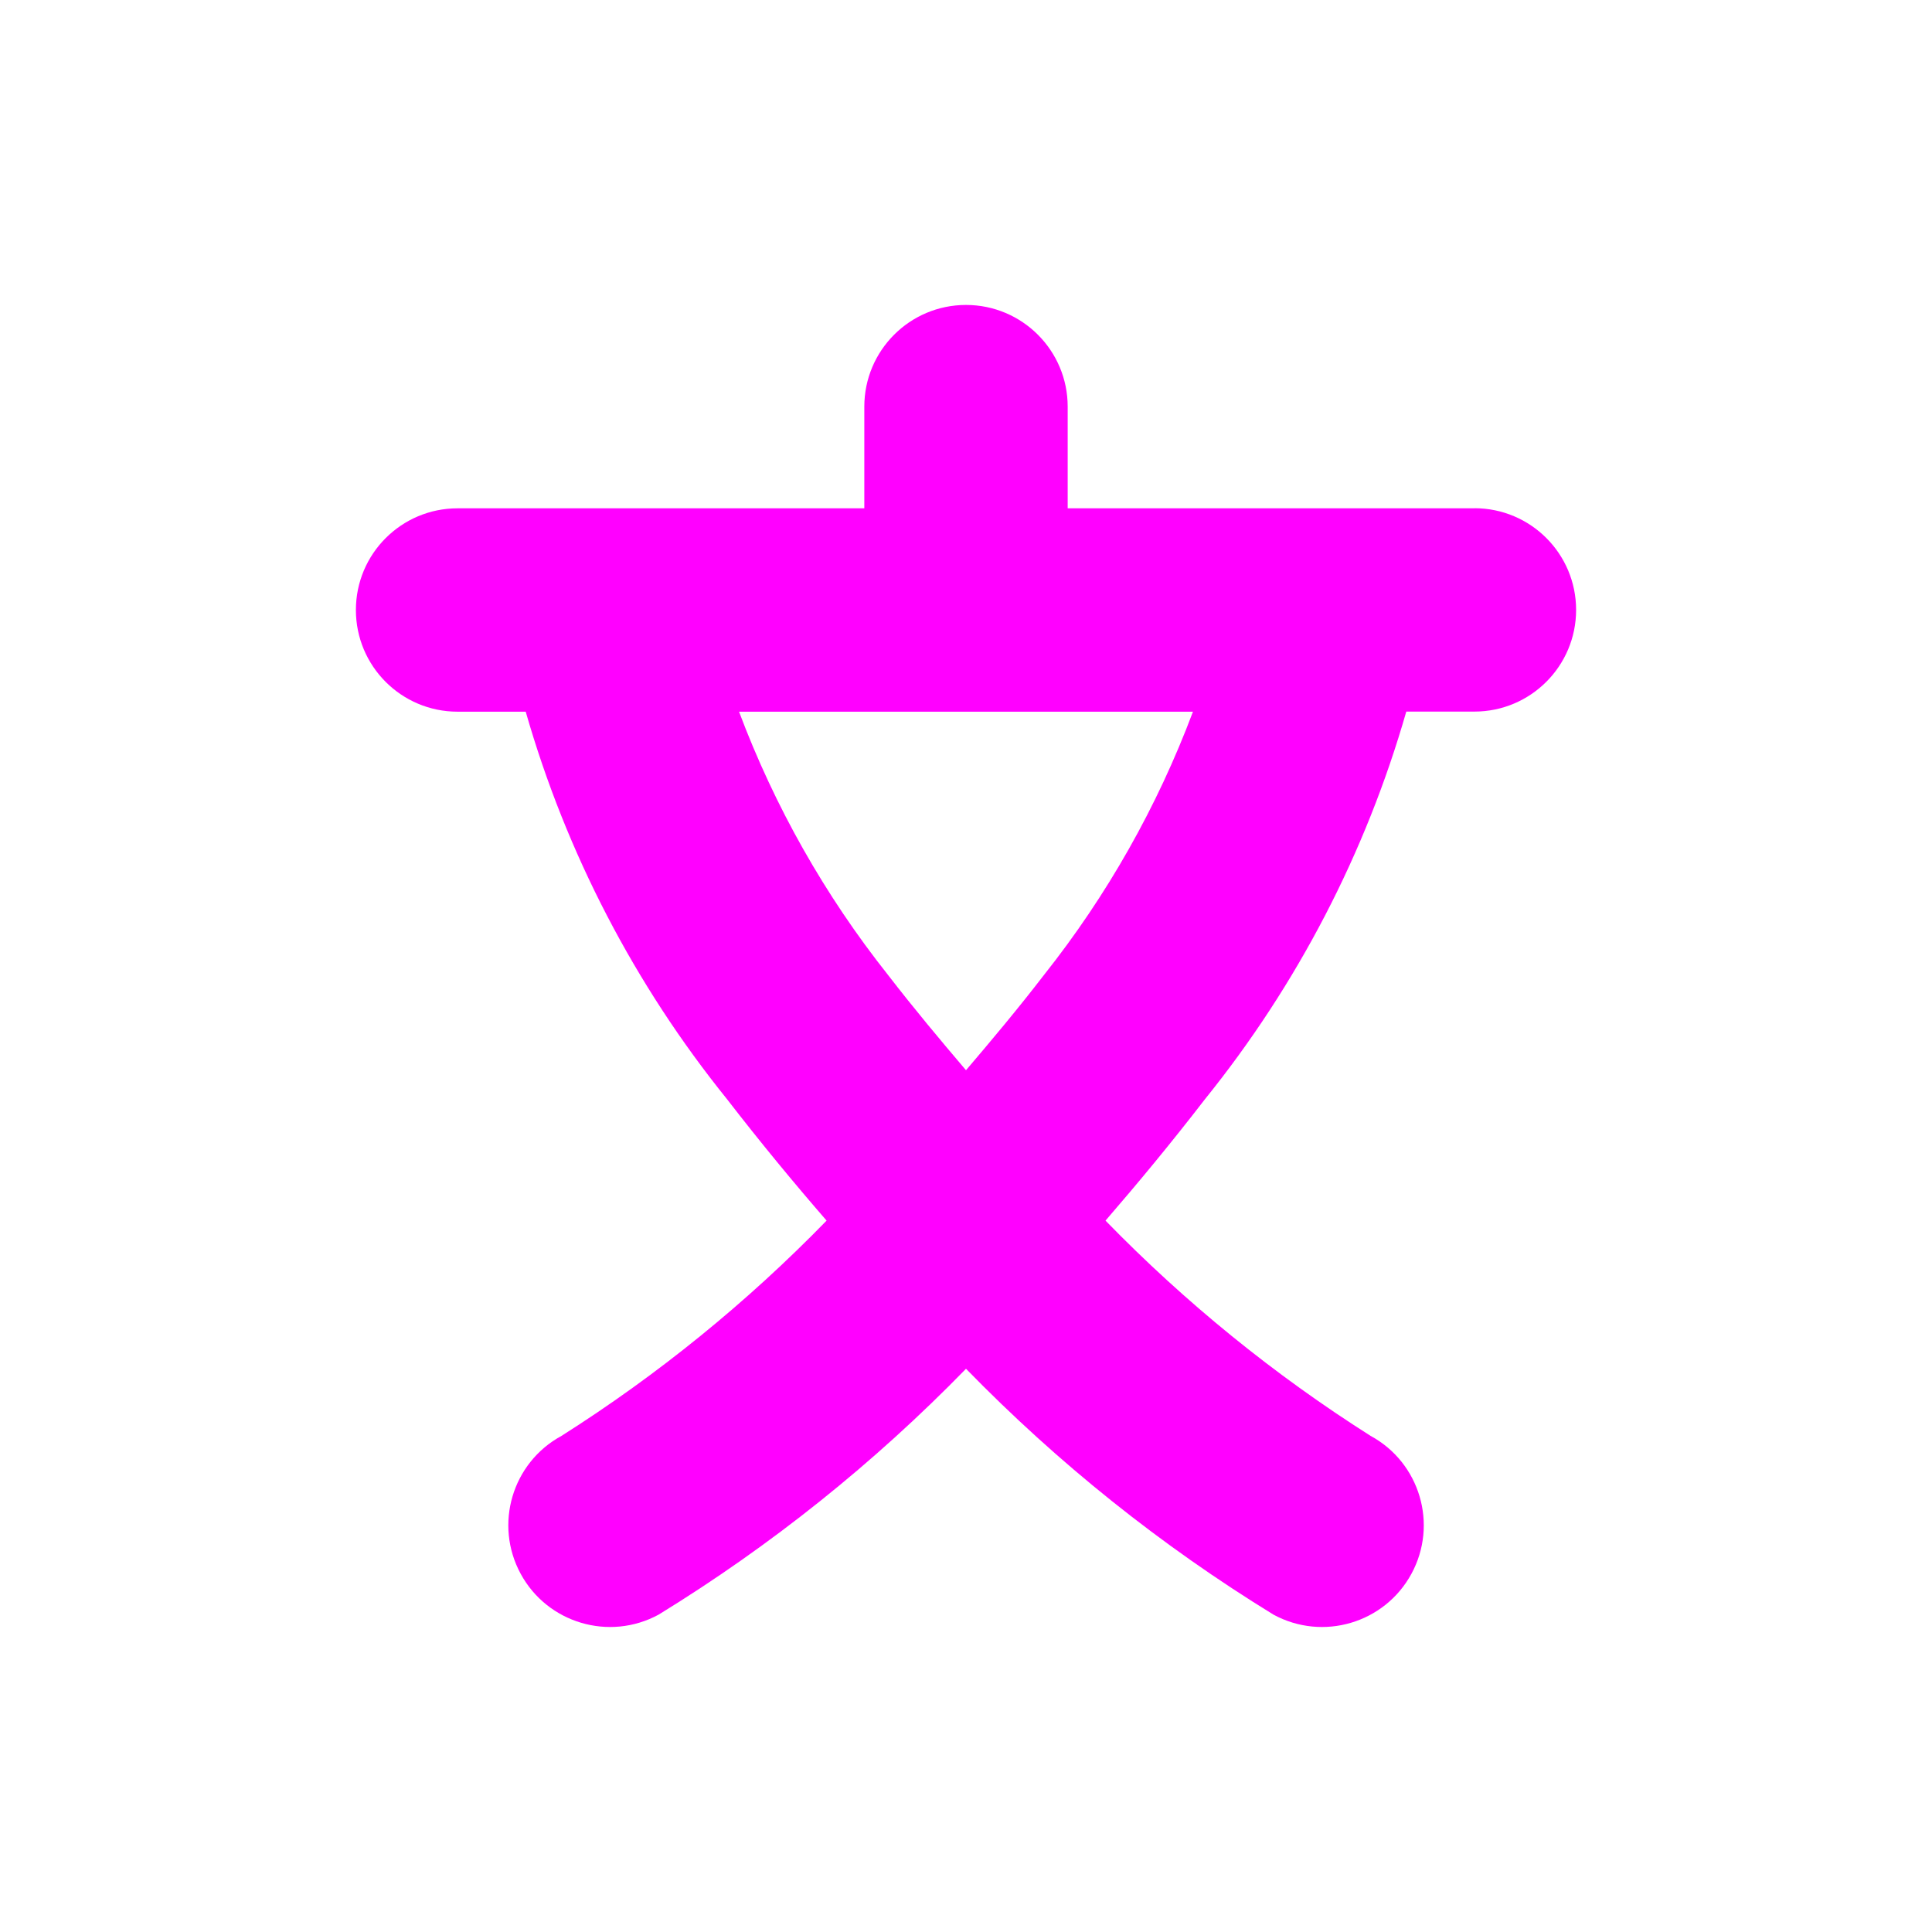
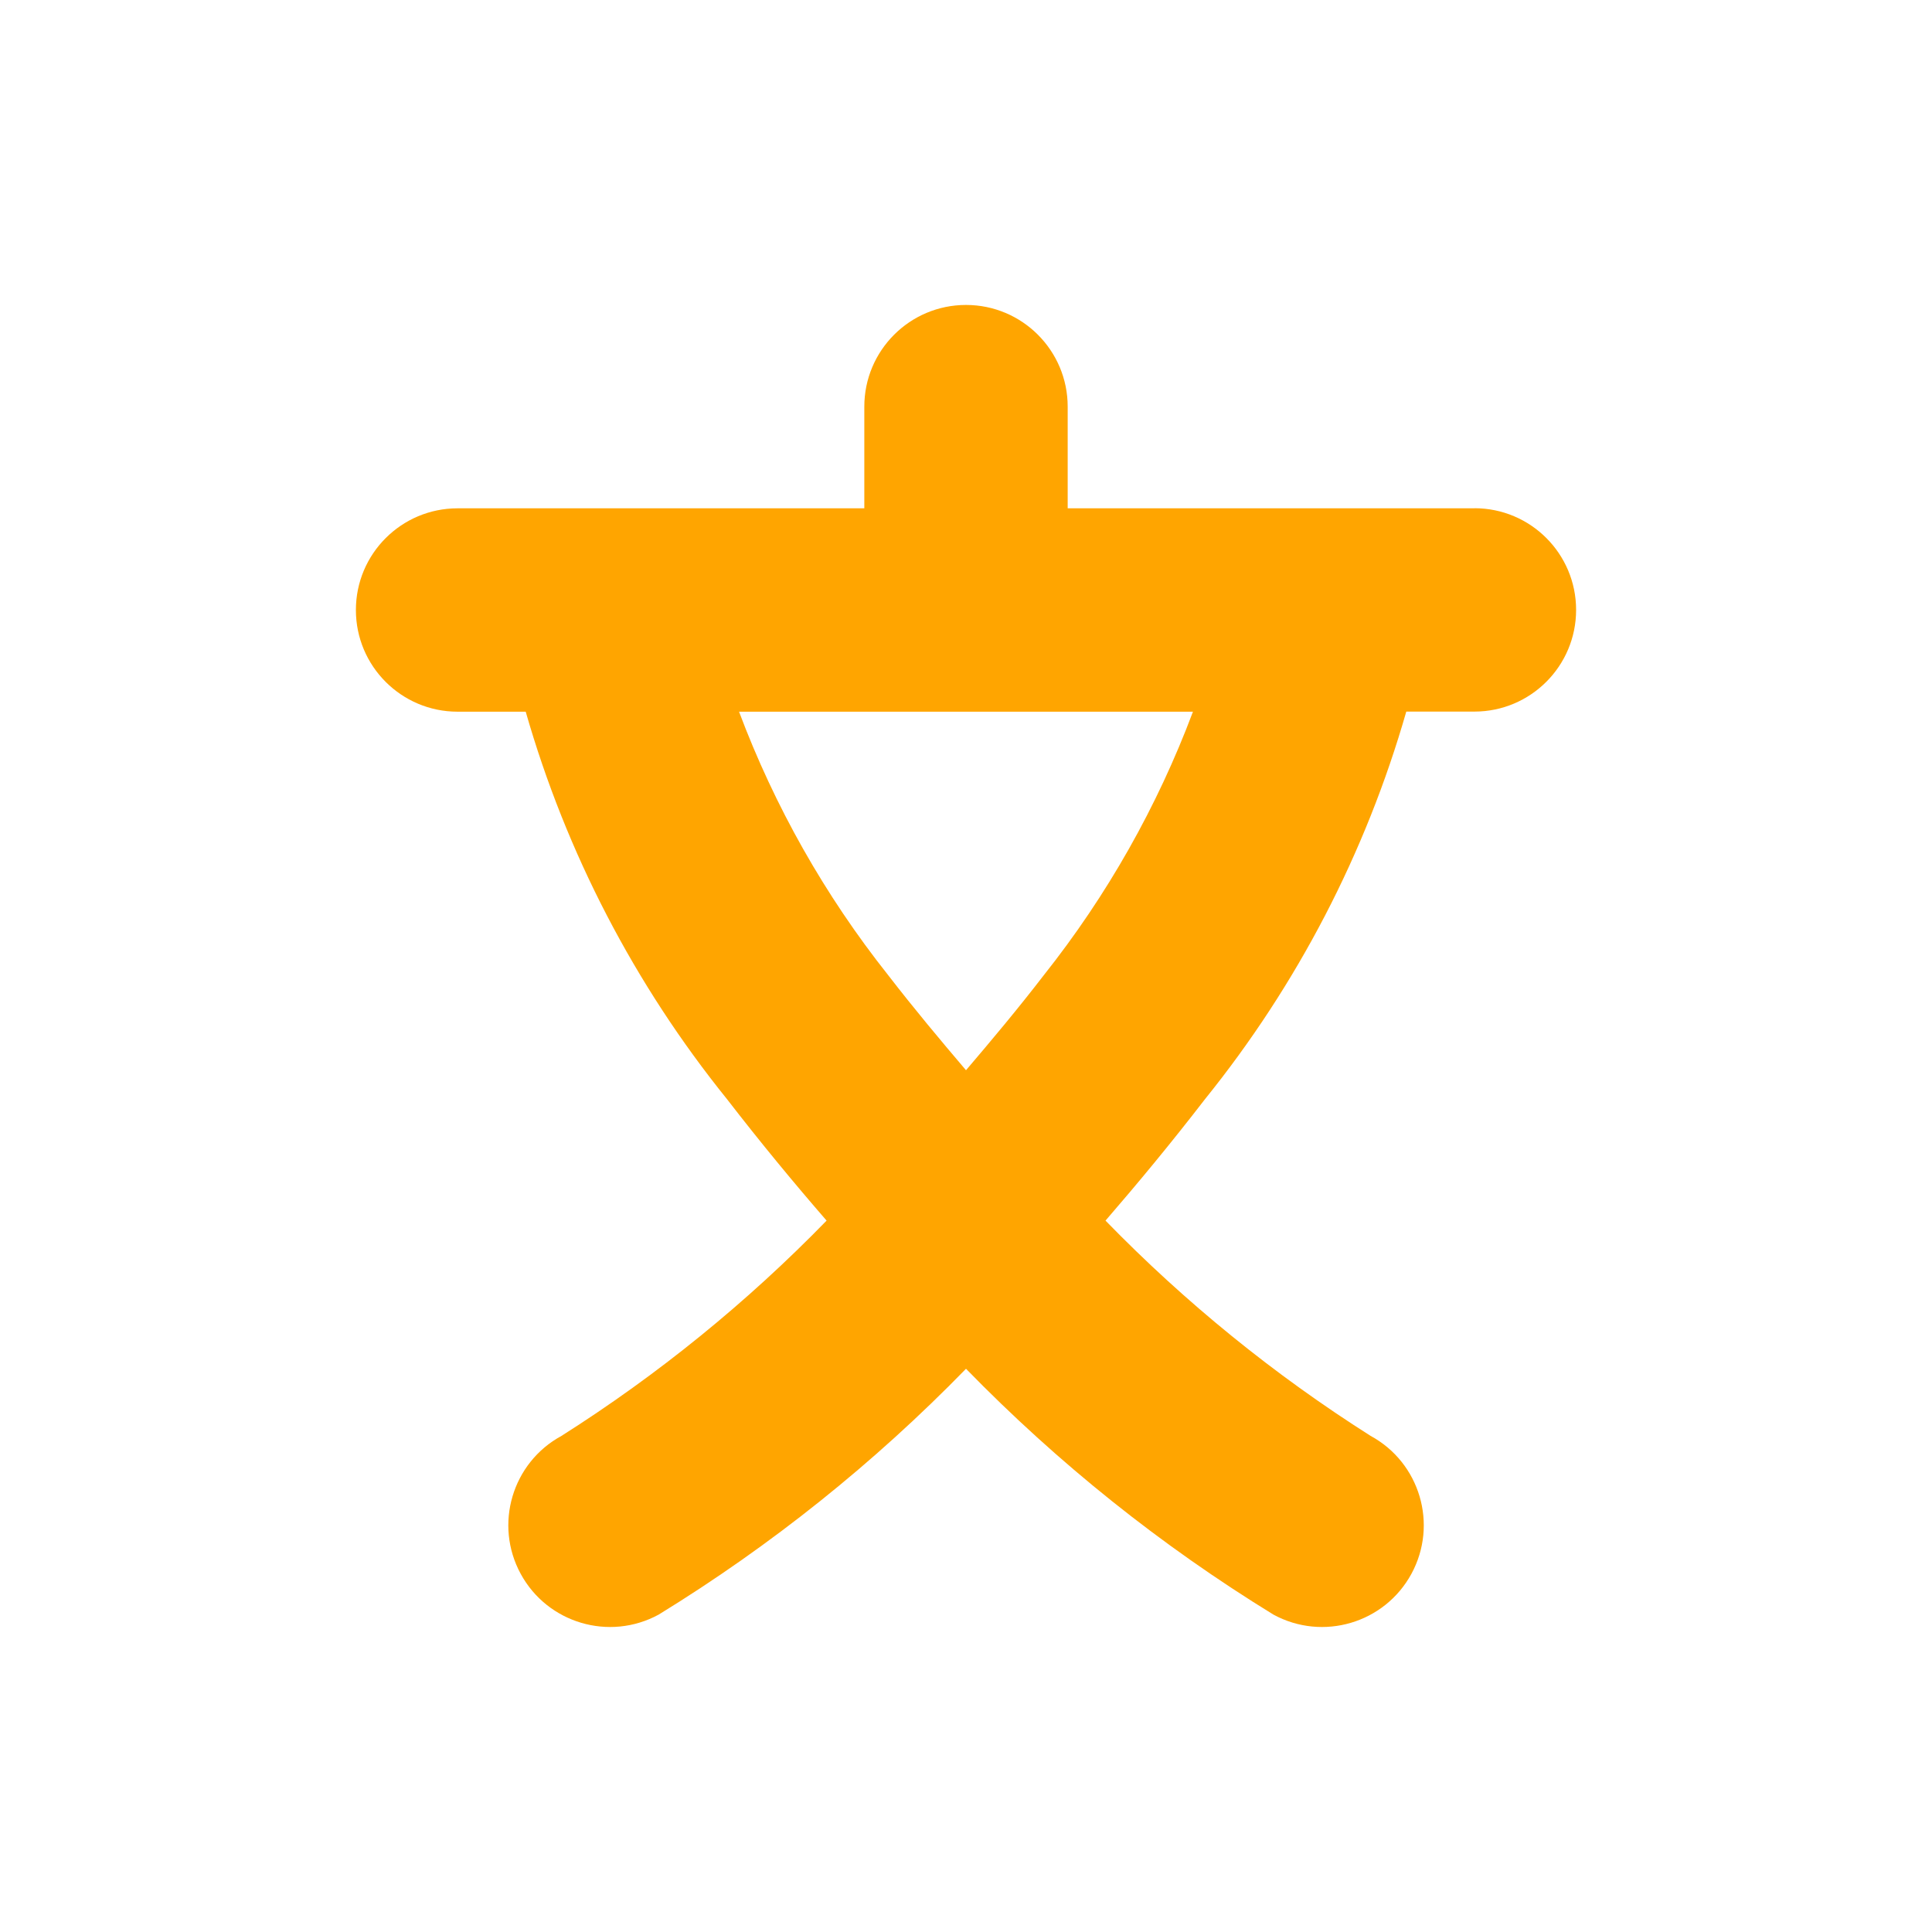
<svg xmlns="http://www.w3.org/2000/svg" viewBox="0 0 19 19" height="19" width="19">
  <rect fill="none" x="0" y="0" width="19" height="19" />
-   <path fill="#ff00ff" transform="translate(2 2)" d="M12.5,2.999h-4v-1a1,1,0,0,0-2,0v1h-4a1,1,0,0,0,0,2h.67A10.817,10.817,0,0,0,5.15,8.81c.333.431.659.825.979,1.194a14.383,14.383,0,0,1-2.607,2.117,1,1,0,1,0,.955,1.758h0A15.65,15.65,0,0,0,7.5,11.461a15.65,15.65,0,0,0,3.024,2.418,1,1,0,1,0,.955-1.758,14.379,14.379,0,0,1-2.607-2.117c.319-.369.645-.762.978-1.194a10.818,10.818,0,0,0,1.98-3.812h.67a1,1,0,0,0,0-2ZM8.267,7.588c-.261.339-.515.641-.767.937-.252-.296-.506-.599-.767-.937A9.588,9.588,0,0,1,5.268,4.999H9.732A9.579,9.579,0,0,1,8.267,7.588Z" />
+   <path fill="#ffa500" transform="translate(2 2)" d="M12.5,2.999h-4v-1a1,1,0,0,0-2,0v1h-4a1,1,0,0,0,0,2h.67A10.817,10.817,0,0,0,5.15,8.81c.333.431.659.825.979,1.194a14.383,14.383,0,0,1-2.607,2.117,1,1,0,1,0,.955,1.758h0A15.65,15.65,0,0,0,7.5,11.461a15.65,15.65,0,0,0,3.024,2.418,1,1,0,1,0,.955-1.758,14.379,14.379,0,0,1-2.607-2.117c.319-.369.645-.762.978-1.194a10.818,10.818,0,0,0,1.98-3.812h.67a1,1,0,0,0,0-2ZM8.267,7.588c-.261.339-.515.641-.767.937-.252-.296-.506-.599-.767-.937A9.588,9.588,0,0,1,5.268,4.999H9.732A9.579,9.579,0,0,1,8.267,7.588Z" />
</svg>
